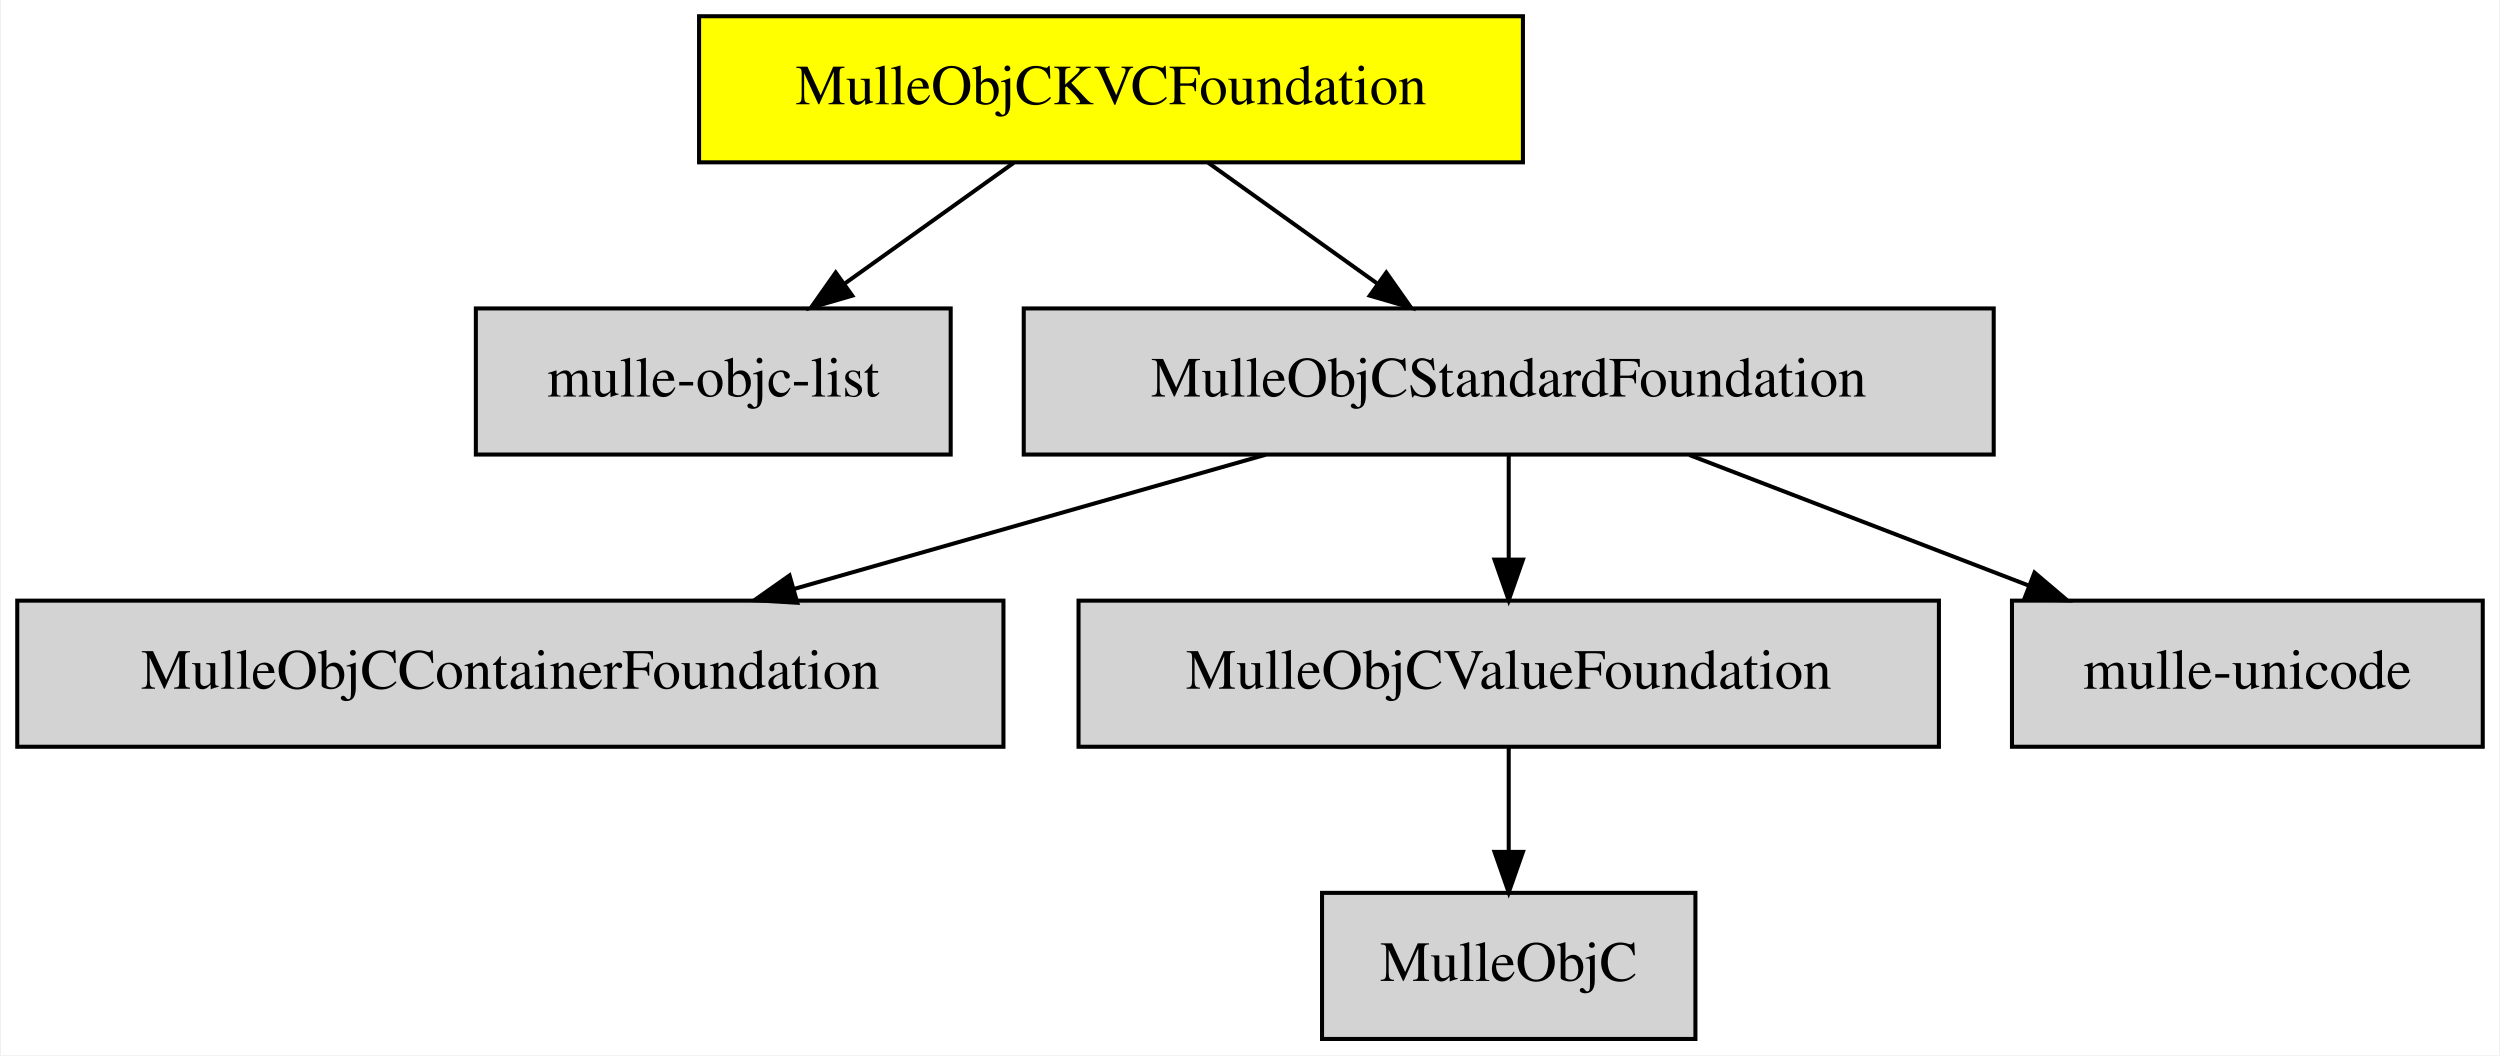
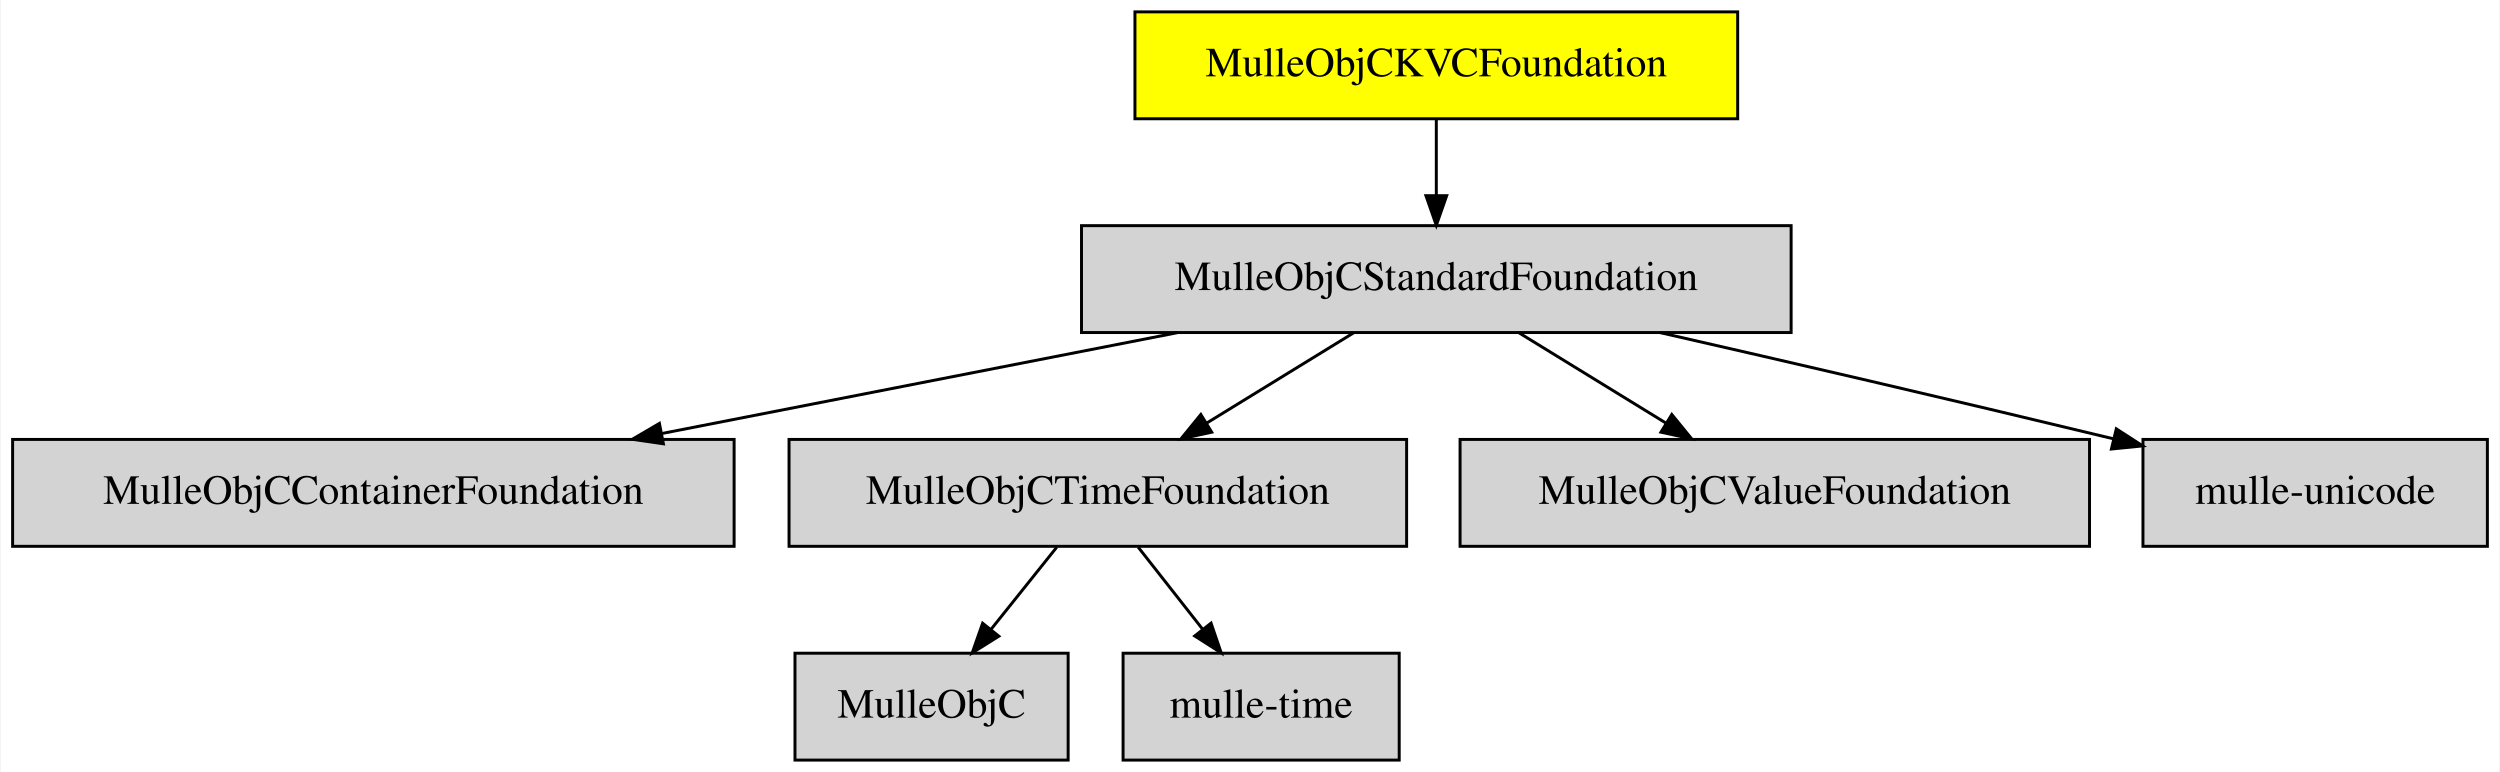
- <svg xmlns="http://www.w3.org/2000/svg" width="616pt" height="260pt" viewBox="0.00 0.00 615.50 260.00">
+ <svg xmlns="http://www.w3.org/2000/svg" width="842pt" height="260pt" viewBox="0.00 0.00 841.50 260.00">
  <g id="graph0" class="graph" transform="scale(1 1) rotate(0) translate(4 256)">
-     <polygon fill="white" stroke="transparent" points="-4,4 -4,-256 611.5,-256 611.5,4 -4,4" />
+     <polygon fill="white" stroke="transparent" points="-4,4 -4,-256 837.5,-256 837.5,4 -4,4" />
    <g id="node1" class="node">
-       <polygon fill="yellow" stroke="black" points="371,-252 168,-252 168,-216 371,-216 371,-252" />
-       <text text-anchor="middle" x="269.5" y="-230.3" font-family="Times,serif" font-size="14.00">MulleObjCKVCFoundation</text>
+       <polygon fill="yellow" stroke="black" points="581,-252 378,-252 378,-216 581,-216 581,-252" />
+       <text text-anchor="middle" x="479.5" y="-230.3" font-family="Times,serif" font-size="14.00">MulleObjCKVCFoundation</text>
    </g>
    <g id="node2" class="node">
-       <polygon fill="lightgrey" stroke="black" points="230,-180 113,-180 113,-144 230,-144 230,-180" />
-       <text text-anchor="middle" x="171.5" y="-158.3" font-family="Times,serif" font-size="14.00">mulle-objc-list</text>
+       <polygon fill="lightgrey" stroke="black" points="599,-180 360,-180 360,-144 599,-144 599,-180" />
+       <text text-anchor="middle" x="479.5" y="-158.3" font-family="Times,serif" font-size="14.00">MulleObjCStandardFoundation</text>
    </g>
    <g id="edge1" class="edge">
-       <path fill="none" stroke="black" d="M245.53,-215.88C232.95,-206.89 217.37,-195.76 203.75,-186.03" />
-       <polygon fill="black" stroke="black" points="205.74,-183.15 195.57,-180.19 201.67,-188.85 205.74,-183.15" />
+       <path fill="none" stroke="black" d="M479.5,-215.7C479.5,-207.98 479.5,-198.71 479.5,-190.11" />
+       <polygon fill="black" stroke="black" points="483,-190.1 479.5,-180.1 476,-190.1 483,-190.1" />
    </g>
    <g id="node3" class="node">
-       <polygon fill="lightgrey" stroke="black" points="487,-180 248,-180 248,-144 487,-144 487,-180" />
-       <text text-anchor="middle" x="367.5" y="-158.3" font-family="Times,serif" font-size="14.00">MulleObjCStandardFoundation</text>
-     </g>
-     <g id="edge2" class="edge">
-       <path fill="none" stroke="black" d="M293.47,-215.88C306.05,-206.89 321.63,-195.76 335.25,-186.03" />
-       <polygon fill="black" stroke="black" points="337.33,-188.85 343.43,-180.19 333.26,-183.15 337.33,-188.85" />
-     </g>
-     <g id="node4" class="node">
      <polygon fill="lightgrey" stroke="black" points="243,-108 0,-108 0,-72 243,-72 243,-108" />
      <text text-anchor="middle" x="121.5" y="-86.3" font-family="Times,serif" font-size="14.00">MulleObjCContainerFoundation</text>
    </g>
+     <g id="edge2" class="edge">
+       <path fill="none" stroke="black" d="M392.38,-143.97C339.87,-133.7 272.89,-120.6 218.67,-110" />
+       <polygon fill="black" stroke="black" points="219.18,-106.53 208.7,-108.05 217.84,-113.4 219.18,-106.53" />
+     </g>
+     <g id="node4" class="node">
+       <polygon fill="lightgrey" stroke="black" points="469.5,-108 261.5,-108 261.5,-72 469.5,-72 469.5,-108" />
+       <text text-anchor="middle" x="365.5" y="-86.3" font-family="Times,serif" font-size="14.00">MulleObjCTimeFoundation</text>
+     </g>
    <g id="edge3" class="edge">
-       <path fill="none" stroke="black" d="M307.64,-143.97C272.52,-133.97 227.98,-121.3 191.27,-110.85" />
-       <polygon fill="black" stroke="black" points="192.21,-107.48 181.63,-108.11 190.29,-114.21 192.21,-107.48" />
+       <path fill="none" stroke="black" d="M451.61,-143.88C436.71,-134.72 418.17,-123.34 402.12,-113.48" />
+       <polygon fill="black" stroke="black" points="403.85,-110.44 393.49,-108.19 400.19,-116.41 403.85,-110.44" />
    </g>
    <g id="node5" class="node">
-       <polygon fill="lightgrey" stroke="black" points="473.5,-108 261.5,-108 261.5,-72 473.5,-72 473.5,-108" />
-       <text text-anchor="middle" x="367.5" y="-86.3" font-family="Times,serif" font-size="14.00">MulleObjCValueFoundation</text>
+       <polygon fill="lightgrey" stroke="black" points="699.5,-108 487.5,-108 487.5,-72 699.5,-72 699.5,-108" />
+       <text text-anchor="middle" x="593.5" y="-86.3" font-family="Times,serif" font-size="14.00">MulleObjCValueFoundation</text>
    </g>
    <g id="edge4" class="edge">
-       <path fill="none" stroke="black" d="M367.5,-143.7C367.5,-135.98 367.5,-126.71 367.5,-118.11" />
-       <polygon fill="black" stroke="black" points="371,-118.1 367.5,-108.1 364,-118.1 371,-118.1" />
+       <path fill="none" stroke="black" d="M507.39,-143.88C522.29,-134.72 540.83,-123.34 556.88,-113.48" />
+       <polygon fill="black" stroke="black" points="558.81,-116.41 565.51,-108.19 555.15,-110.44 558.81,-116.41" />
    </g>
    <g id="node6" class="node">
-       <polygon fill="lightgrey" stroke="black" points="607.5,-108 491.5,-108 491.5,-72 607.5,-72 607.5,-108" />
-       <text text-anchor="middle" x="549.5" y="-86.3" font-family="Times,serif" font-size="14.00">mulle-unicode</text>
+       <polygon fill="lightgrey" stroke="black" points="833.5,-108 717.5,-108 717.5,-72 833.5,-72 833.5,-108" />
+       <text text-anchor="middle" x="775.5" y="-86.3" font-family="Times,serif" font-size="14.00">mulle-unicode</text>
    </g>
    <g id="edge5" class="edge">
-       <path fill="none" stroke="black" d="M412.02,-143.88C437.23,-134.18 468.95,-121.98 495.57,-111.74" />
-       <polygon fill="black" stroke="black" points="497.05,-114.92 505.12,-108.07 494.53,-108.39 497.05,-114.92" />
+       <path fill="none" stroke="black" d="M554.89,-143.97C597.15,-134.33 651.06,-121.86 707.58,-108.2" />
+       <polygon fill="black" stroke="black" points="708.52,-111.57 717.41,-105.82 706.87,-104.77 708.52,-111.57" />
    </g>
    <g id="node7" class="node">
-       <polygon fill="lightgrey" stroke="black" points="413.5,-36 321.5,-36 321.5,0 413.5,0 413.5,-36" />
-       <text text-anchor="middle" x="367.5" y="-14.3" font-family="Times,serif" font-size="14.00">MulleObjC</text>
+       <polygon fill="lightgrey" stroke="black" points="355.5,-36 263.5,-36 263.5,0 355.5,0 355.5,-36" />
+       <text text-anchor="middle" x="309.5" y="-14.3" font-family="Times,serif" font-size="14.00">MulleObjC</text>
    </g>
    <g id="edge6" class="edge">
-       <path fill="none" stroke="black" d="M367.5,-71.7C367.5,-63.98 367.5,-54.71 367.5,-46.11" />
-       <polygon fill="black" stroke="black" points="371,-46.1 367.5,-36.1 364,-46.1 371,-46.1" />
+       <path fill="none" stroke="black" d="M351.66,-71.7C345.01,-63.39 336.92,-53.28 329.61,-44.14" />
+       <polygon fill="black" stroke="black" points="332.16,-41.73 323.18,-36.1 326.7,-46.1 332.16,-41.73" />
+     </g>
+     <g id="node8" class="node">
+       <polygon fill="lightgrey" stroke="black" points="467,-36 374,-36 374,0 467,0 467,-36" />
+       <text text-anchor="middle" x="420.5" y="-14.3" font-family="Times,serif" font-size="14.00">mulle-time</text>
+     </g>
+     <g id="edge7" class="edge">
+       <path fill="none" stroke="black" d="M379.1,-71.7C385.62,-63.39 393.57,-53.28 400.75,-44.14" />
+       <polygon fill="black" stroke="black" points="403.63,-46.13 407.06,-36.1 398.13,-41.81 403.63,-46.13" />
    </g>
  </g>
</svg>
